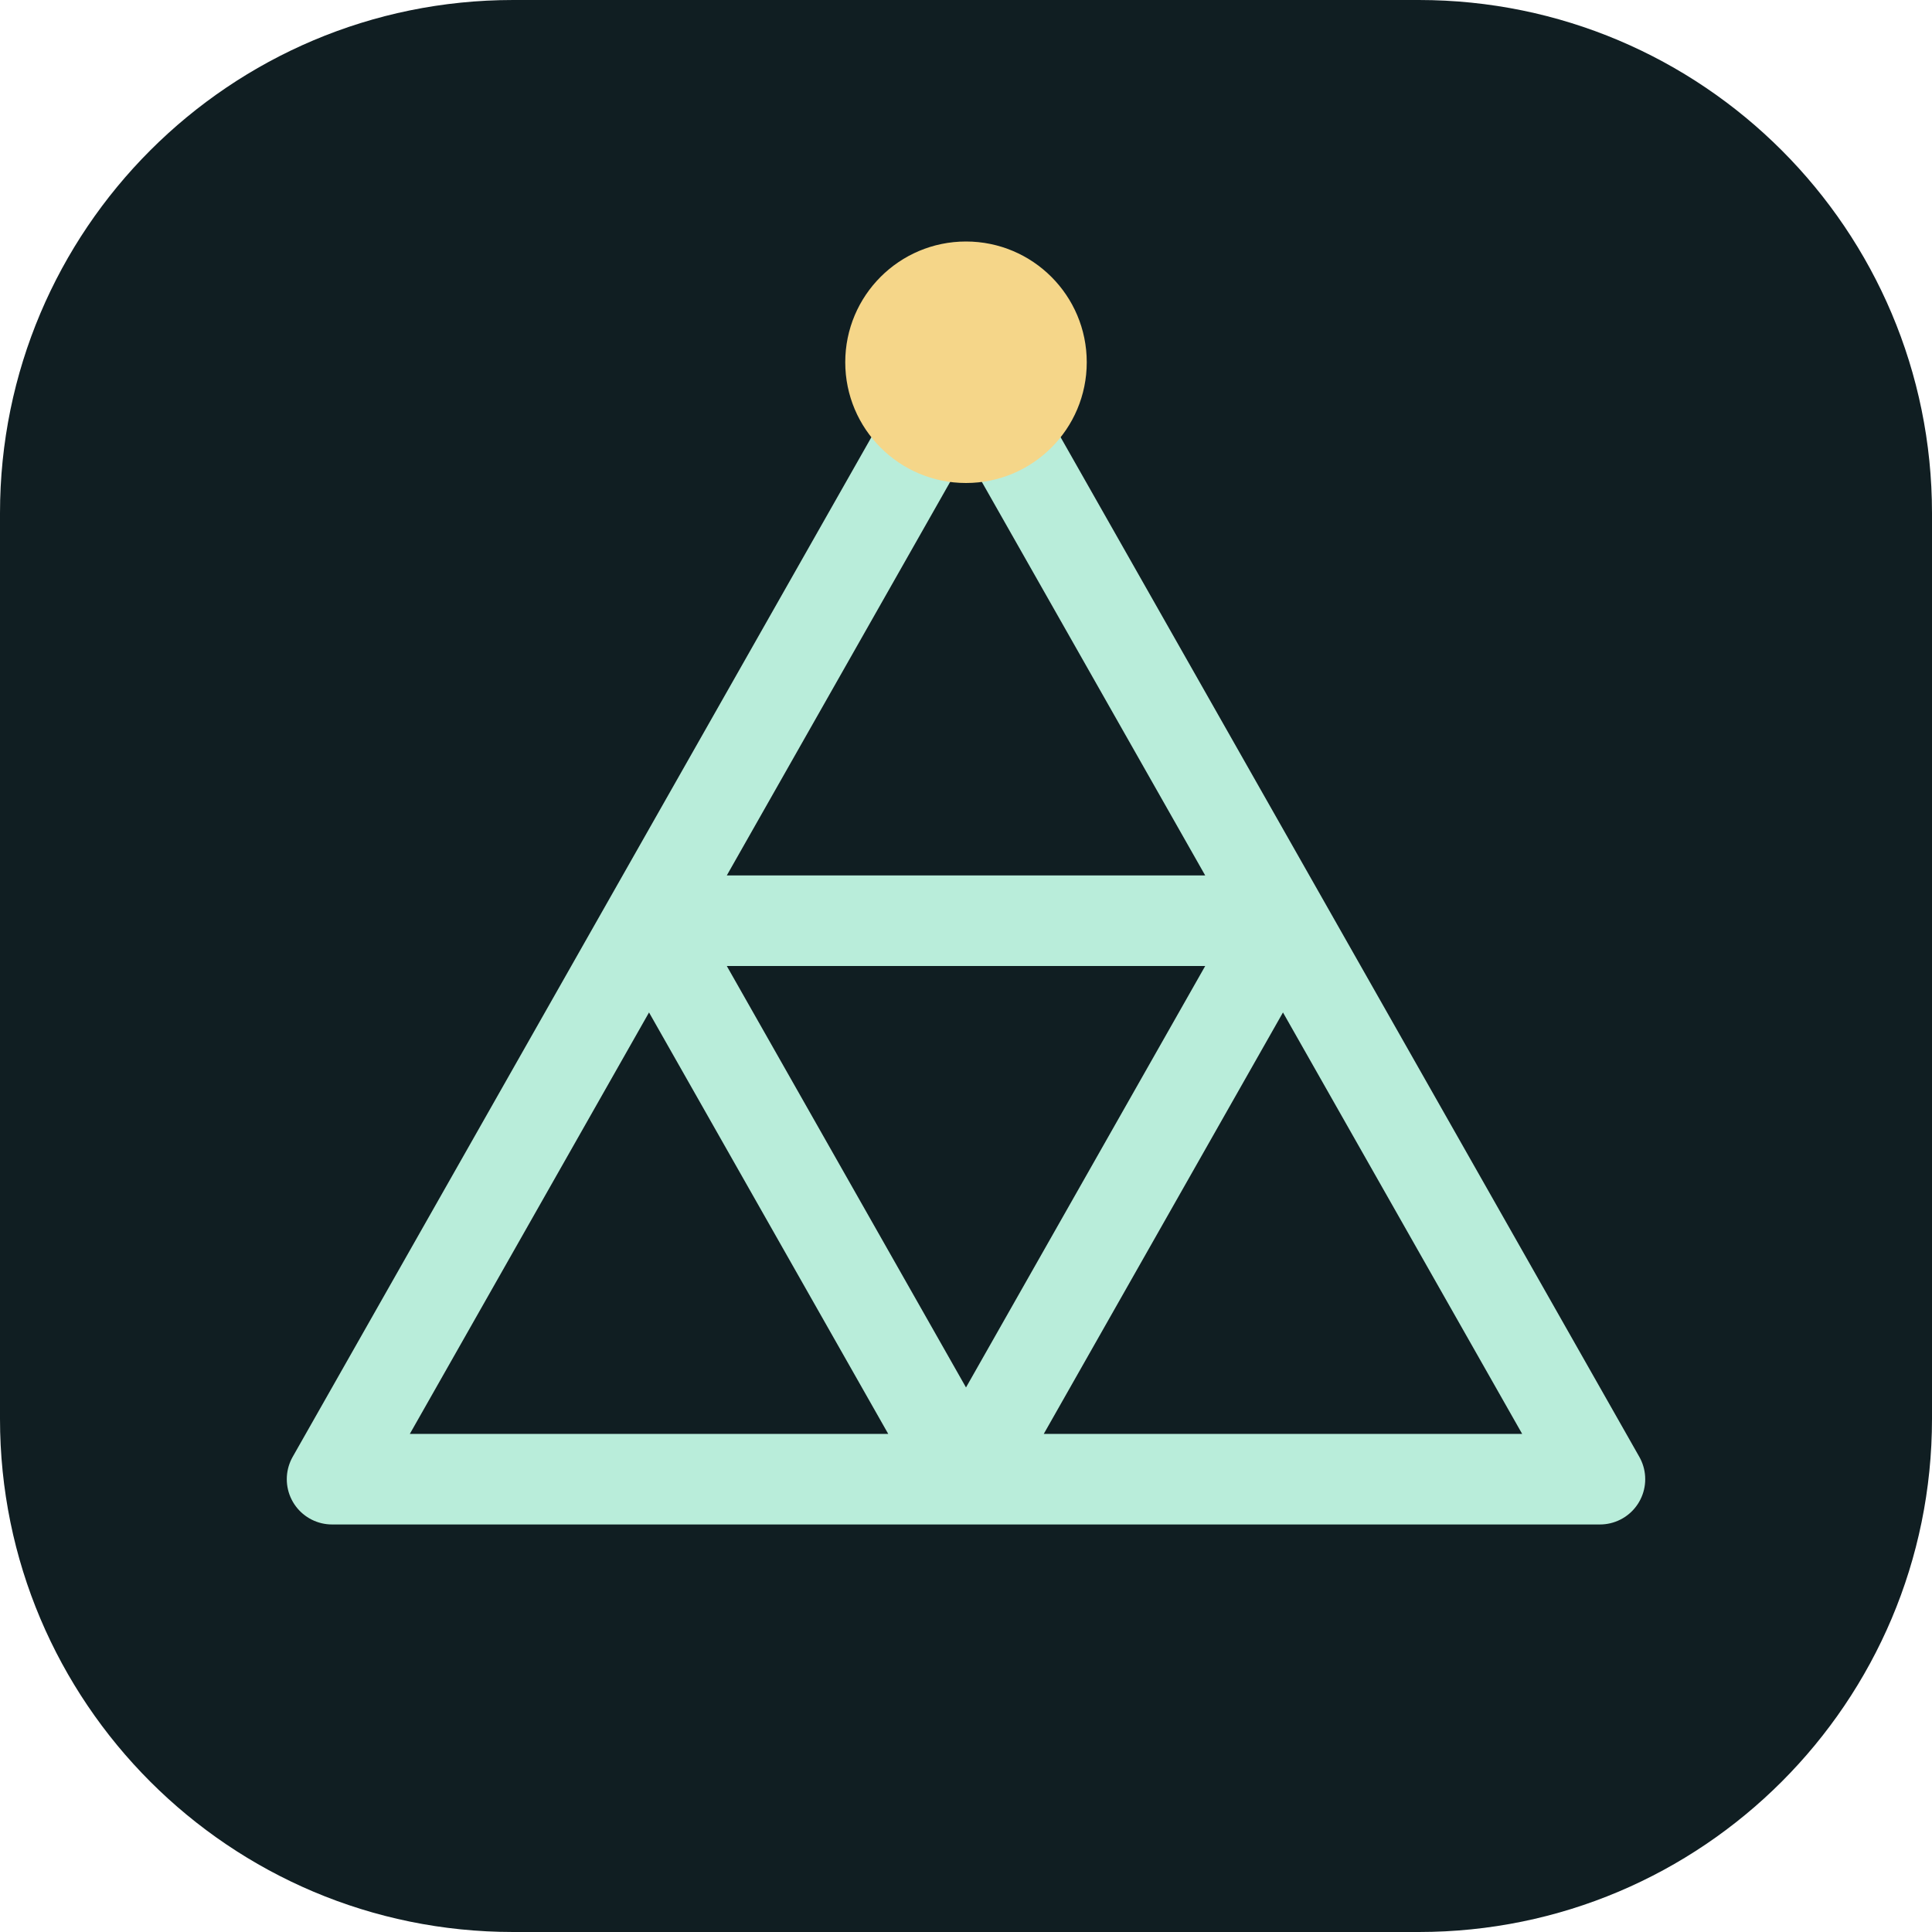
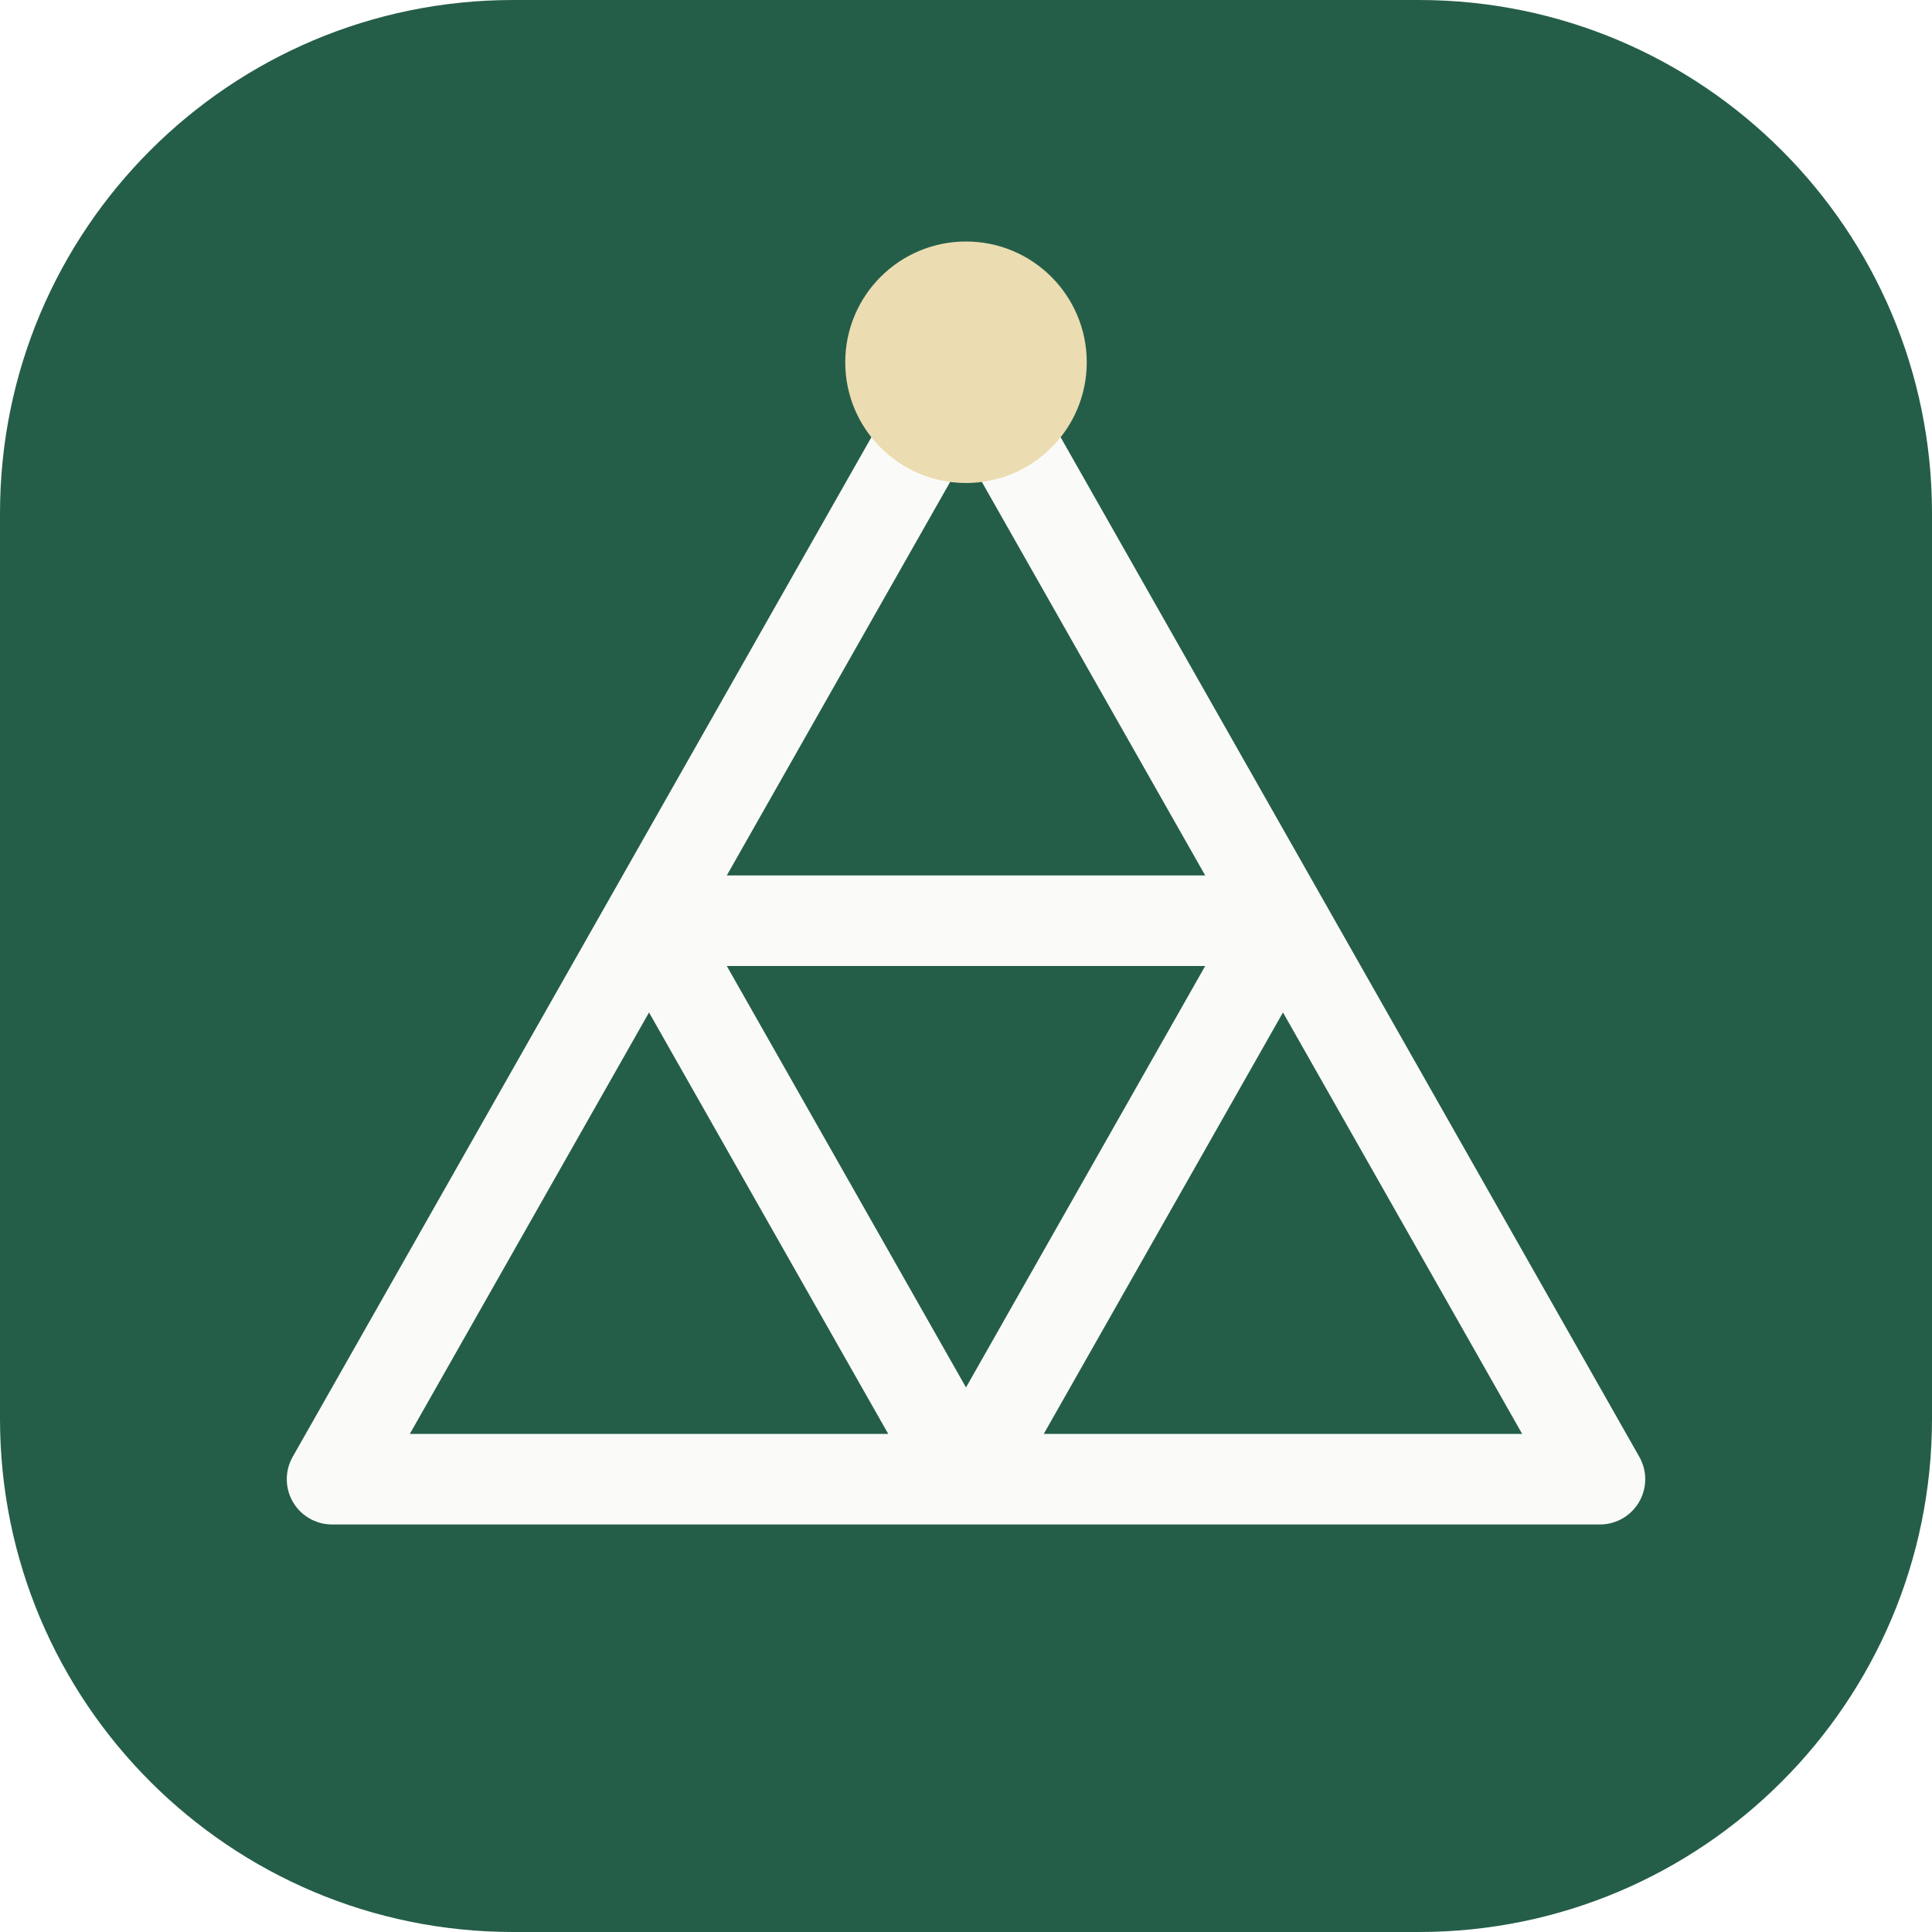
<svg xmlns="http://www.w3.org/2000/svg" viewBox="0 0 64 64">
-   <rect width="64" height="64" rx="17" fill="#101e22" />
-   <path d="M32 12 53 49H11Z M21.5 30.5h21M21.5 30.5 32 49l10.5-18.5" fill="none" stroke="#b9edda" stroke-width="3" stroke-linejoin="round" />
-   <circle cx="32" cy="12" r="4" fill="#f5d689" />
+   <rect width="64" height="64" rx="17" fill="#255e48" />
+   <path d="M32 12 53 49H11Z M21.5 30.5h21M21.5 30.5 32 49l10.5-18.5" fill="none" stroke="#fafbf8" stroke-width="3" stroke-linejoin="round" />
+   <circle cx="32" cy="12" r="4" fill="#ecdcb2" />
</svg>
